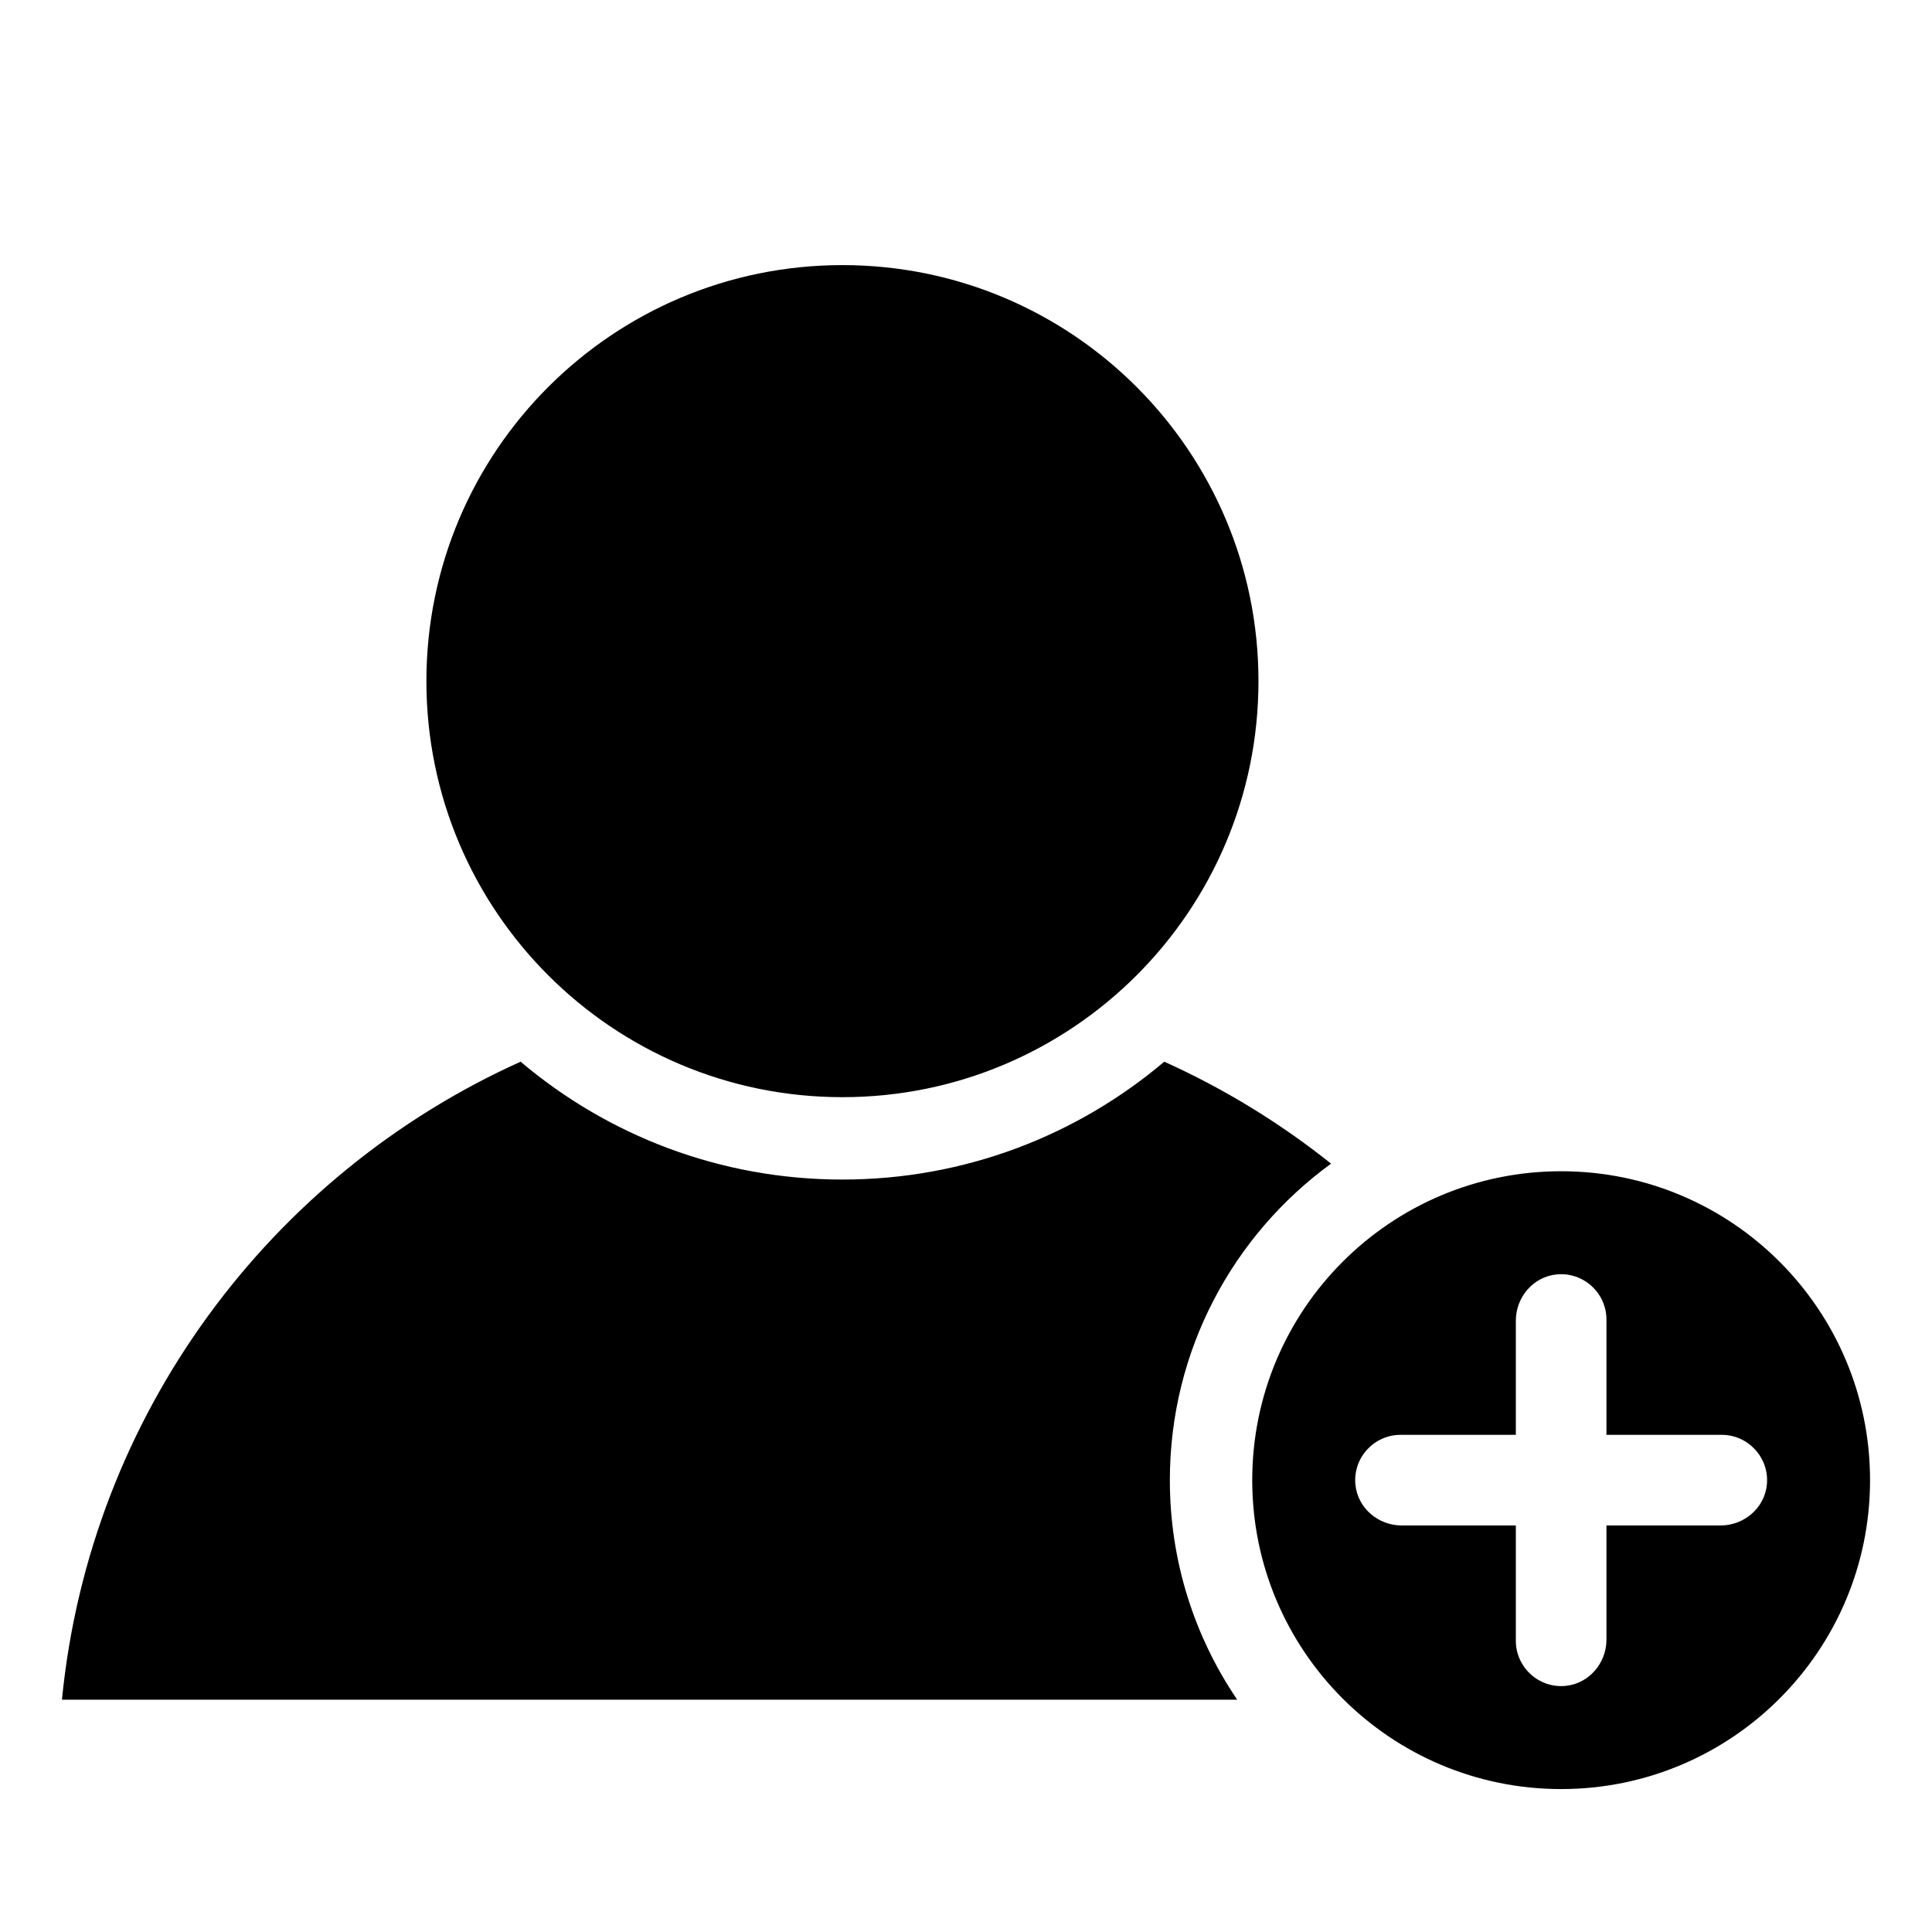
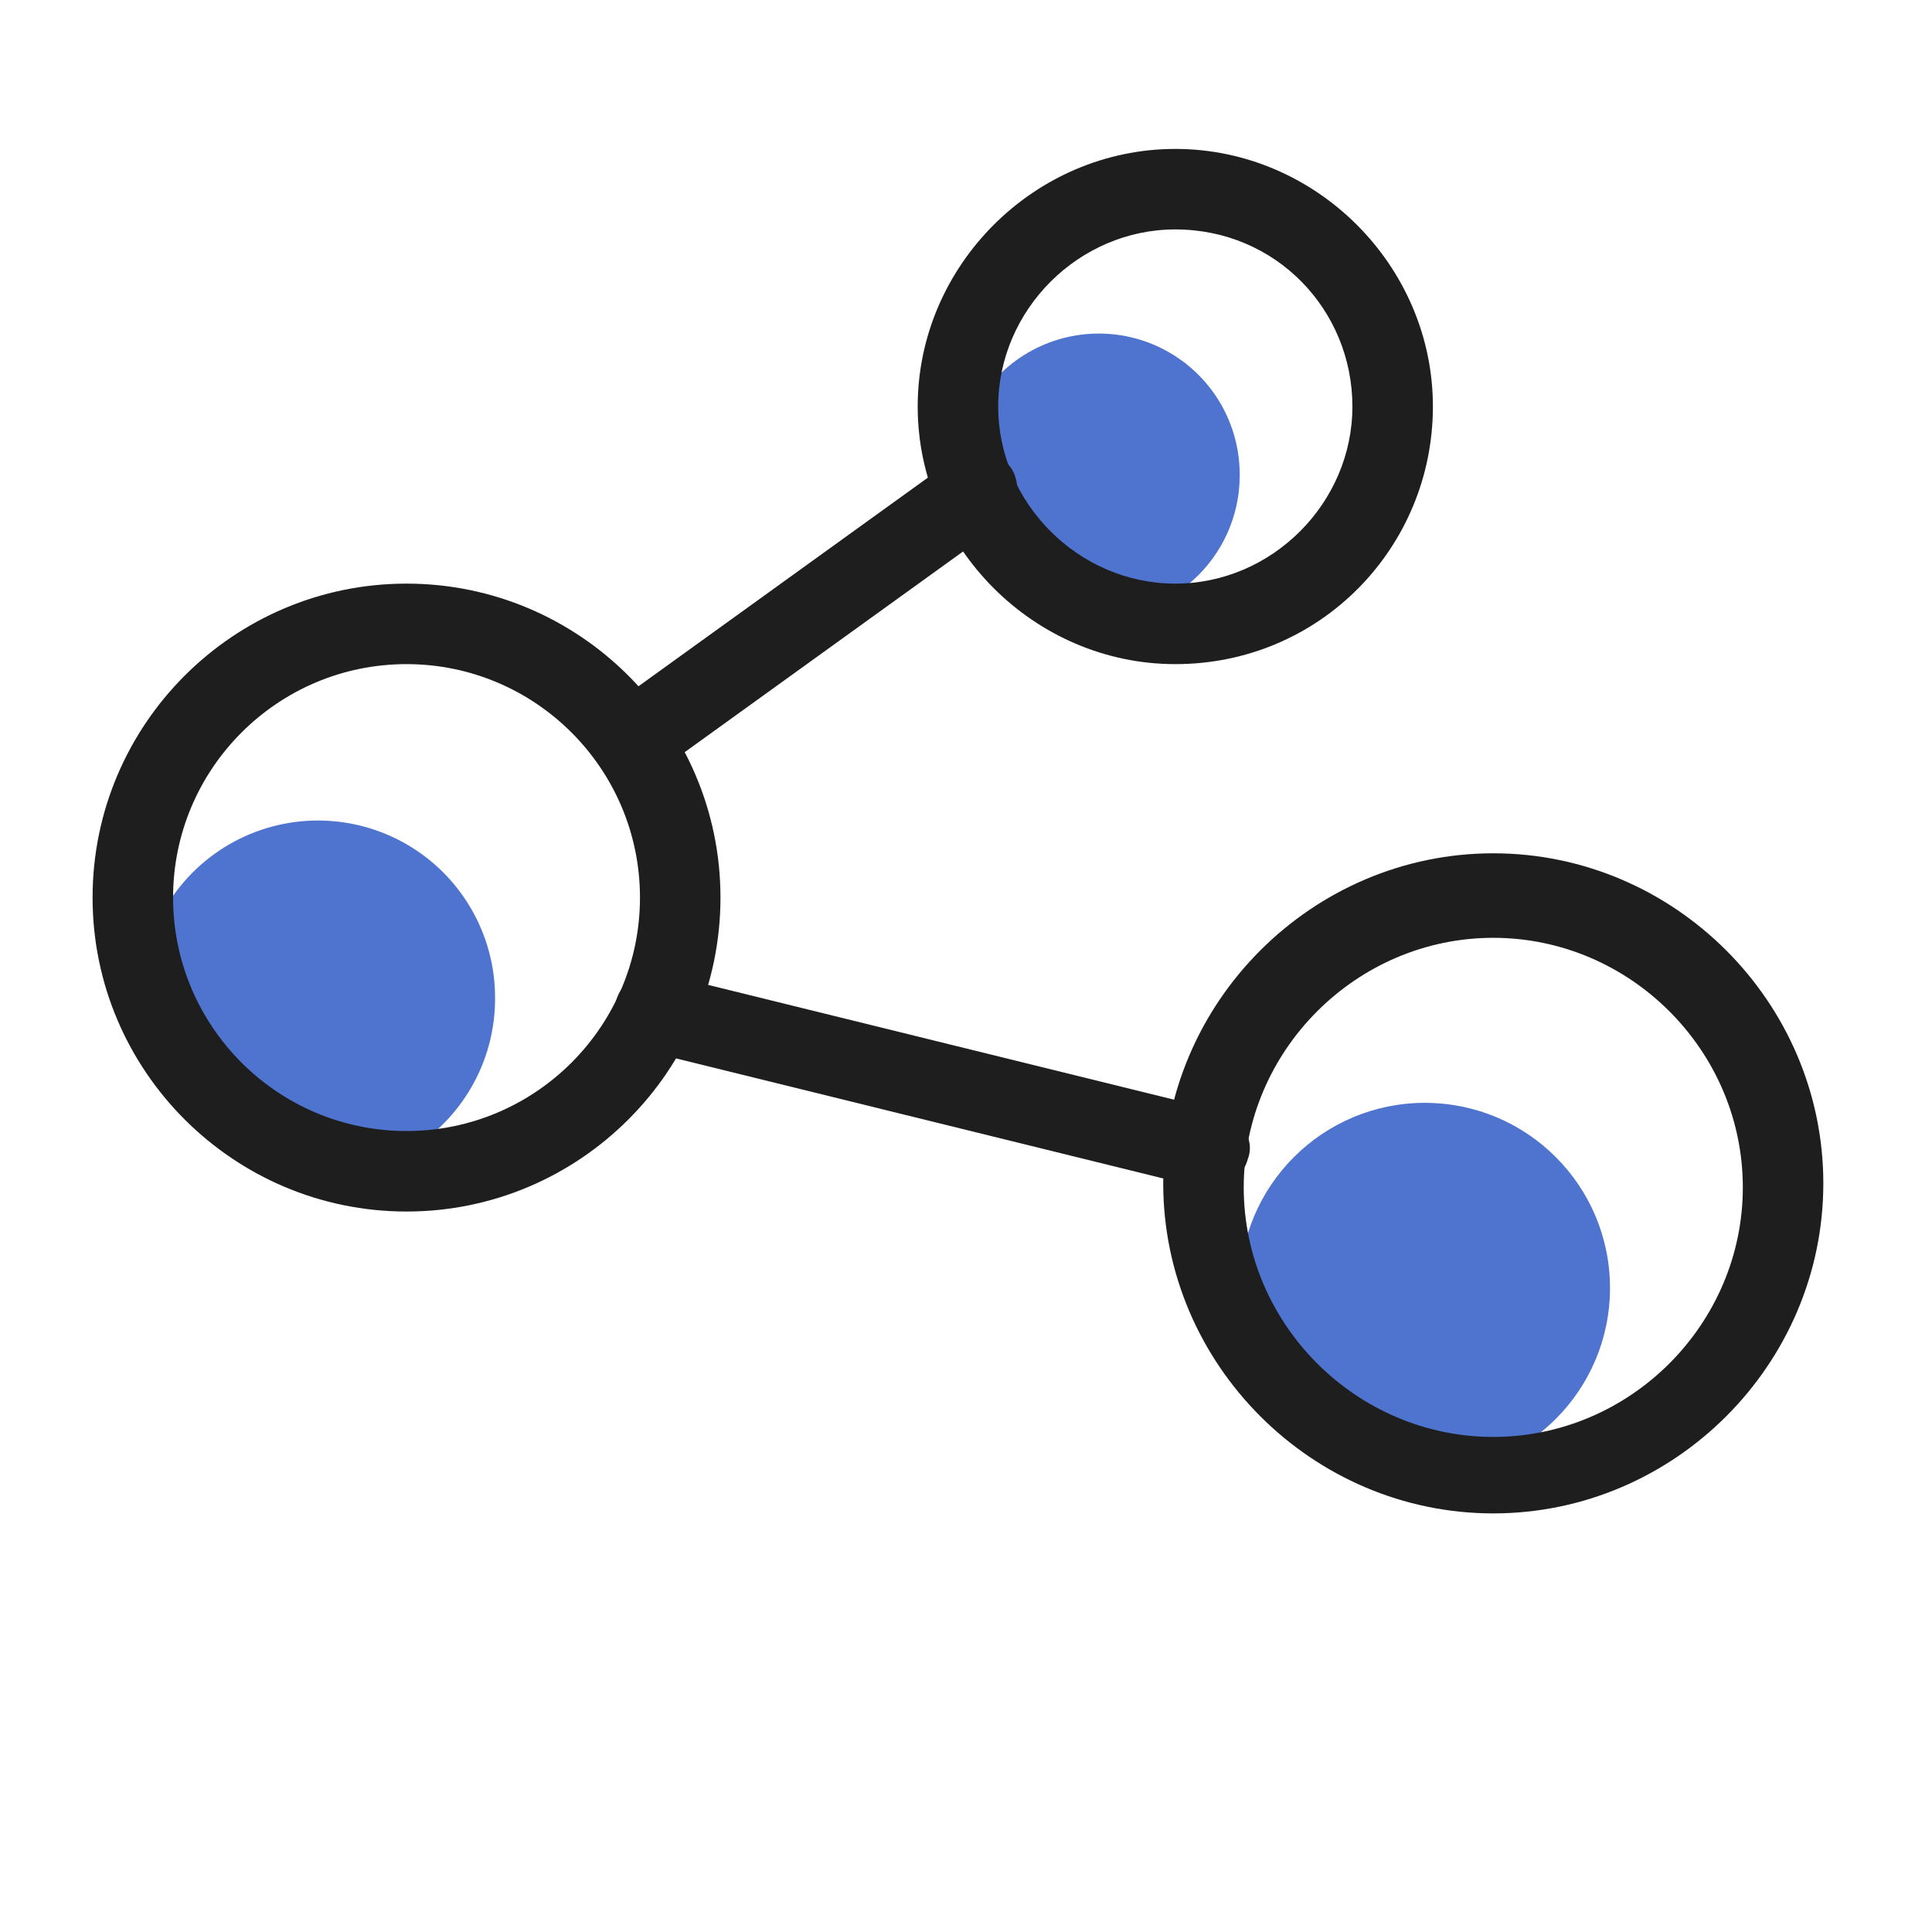
- <svg xmlns="http://www.w3.org/2000/svg" t="1683254589346" class="icon" viewBox="0 0 1024 1024" version="1.1" p-id="1074" width="64" height="64">
-   <path d="M446.508 361.019m-220.507 0a215.485 215.485 0 1 0 441.014 0 215.485 215.485 0 1 0-441.014 0ZM620.047 784.512c0-68.928 33.635-129.989 85.377-167.7 0.036-0.026 0.038-0.081 0.002-0.108-26.915-21.458-56.545-39.655-88.305-53.968-0.024-0.011-0.052-0.007-0.072 0.01-46.02 38.945-105.532 62.442-170.541 62.442s-124.52-23.496-170.541-62.442c-0.02-0.017-0.048-0.021-0.072-0.01C143.284 622.502 47.661 749.793 32.842 900.8c-0.004 0.04 0.028 0.075 0.069 0.075l622.713 0c0.055 0 0.087-0.06 0.056-0.106C633.19 867.61 620.047 827.597 620.047 784.512zM827.437 620.783c-90.425 0-163.729 73.304-163.729 163.729s73.304 163.729 163.729 163.729 163.729-73.304 163.729-163.729S917.862 620.783 827.437 620.783zM911.963 808.525L851.519 808.525c-0.038 0-0.069 0.031-0.069 0.069l0 60.443c0 12.486-9.281 23.344-21.712 24.519-14.23 1.345-26.316-9.937-26.316-23.904l0-61.057c0-0.038-0.031-0.069-0.069-0.069L742.912 808.526c-12.486 0-23.344-9.281-24.519-21.712-1.345-14.23 9.937-26.316 23.904-26.316l61.057 0c0.038 0 0.069-0.031 0.069-0.069l0-60.443c0-12.486 9.281-23.344 21.712-24.519 14.23-1.345 26.316 9.937 26.316 23.904l0 61.057c0 0.038 0.031 0.069 0.069 0.069l61.057 0c13.967 0 25.249 12.085 23.904 26.316C935.306 799.244 924.448 808.525 911.963 808.525z" p-id="1075" />
+ <svg xmlns="http://www.w3.org/2000/svg" t="1686041696083" class="icon" viewBox="0 0 1024 1024" version="1.1" p-id="50046" data-spm-anchor-id="a313x.7781069.0.i41" width="200" height="200">
+   <path d="M168.533 529.067m-93.867 0a93.867 93.867 0 1 0 187.733 0 93.867 93.867 0 1 0-187.733 0Z" fill="#4f74cf" p-id="50047" data-spm-anchor-id="a313x.7781069.0.i39" class="selected" />
+   <path d="M582.4 251.733m-74.667 0a74.667 74.667 0 1 0 149.333 0 74.667 74.667 0 1 0-149.333 0Z" fill="#4f74cf" p-id="50048" data-spm-anchor-id="a313x.7781069.0.i38" class="selected" />
+   <path d="M215.467 642.133c-91.733 0-166.4-74.667-166.4-166.4s74.667-166.4 166.4-166.4 166.4 74.667 166.4 166.4-74.667 166.4-166.4 166.4z m0-290.133c-68.267 0-123.733 55.467-123.733 123.733s55.467 123.733 123.733 123.733 123.733-55.467 123.733-123.733-55.467-123.733-123.733-123.733zM622.933 352c-74.667 0-136.533-61.867-136.533-136.533s61.867-136.533 136.533-136.533c74.667 0 136.533 61.867 136.533 136.533s-59.733 136.533-136.533 136.533z m0-230.4c-51.2 0-93.867 42.667-93.867 93.867 0 51.2 42.667 93.867 93.867 93.867s93.867-42.667 93.867-93.867c0-51.2-40.533-93.867-93.867-93.867z" fill="#1E1E1E" p-id="50049" />
+   <path d="M755.2 682.667m-98.133 0a98.133 98.133 0 1 0 196.267 0 98.133 98.133 0 1 0-196.267 0Z" fill="#4f74cf" p-id="50050" data-spm-anchor-id="a313x.7781069.0.i37" class="selected" />
+   <path d="M791.467 802.133c-96 0-174.933-78.933-174.933-174.933s78.933-174.933 174.933-174.933 174.933 78.933 174.933 174.933-78.933 174.933-174.933 174.933z m0-305.067c-72.533 0-132.267 59.733-132.267 132.267s59.733 132.267 132.267 132.267 132.267-59.733 132.267-132.267-59.733-132.267-132.267-132.267z" fill="#1E1E1E" p-id="50051" />
+   <path d="M640 629.333h-4.267L341.333 556.8c-10.667-2.133-19.2-14.933-14.933-25.6 2.133-10.667 14.933-19.2 25.6-14.933l294.4 72.533c10.667 2.133 19.2 14.933 14.933 25.6-2.133 8.533-10.667 14.933-21.333 14.933zM334.933 413.867c-6.4 0-12.8-2.133-17.067-8.533-6.4-8.533-4.267-23.467 4.267-29.867l183.467-132.267c8.533-6.4 23.467-4.267 29.867 4.267 6.4 8.533 4.267 23.467-4.267 29.867l-183.467 132.267c-4.267 4.267-8.533 4.267-12.8 4.267z" fill="#1E1E1E" p-id="50052" />
</svg>
